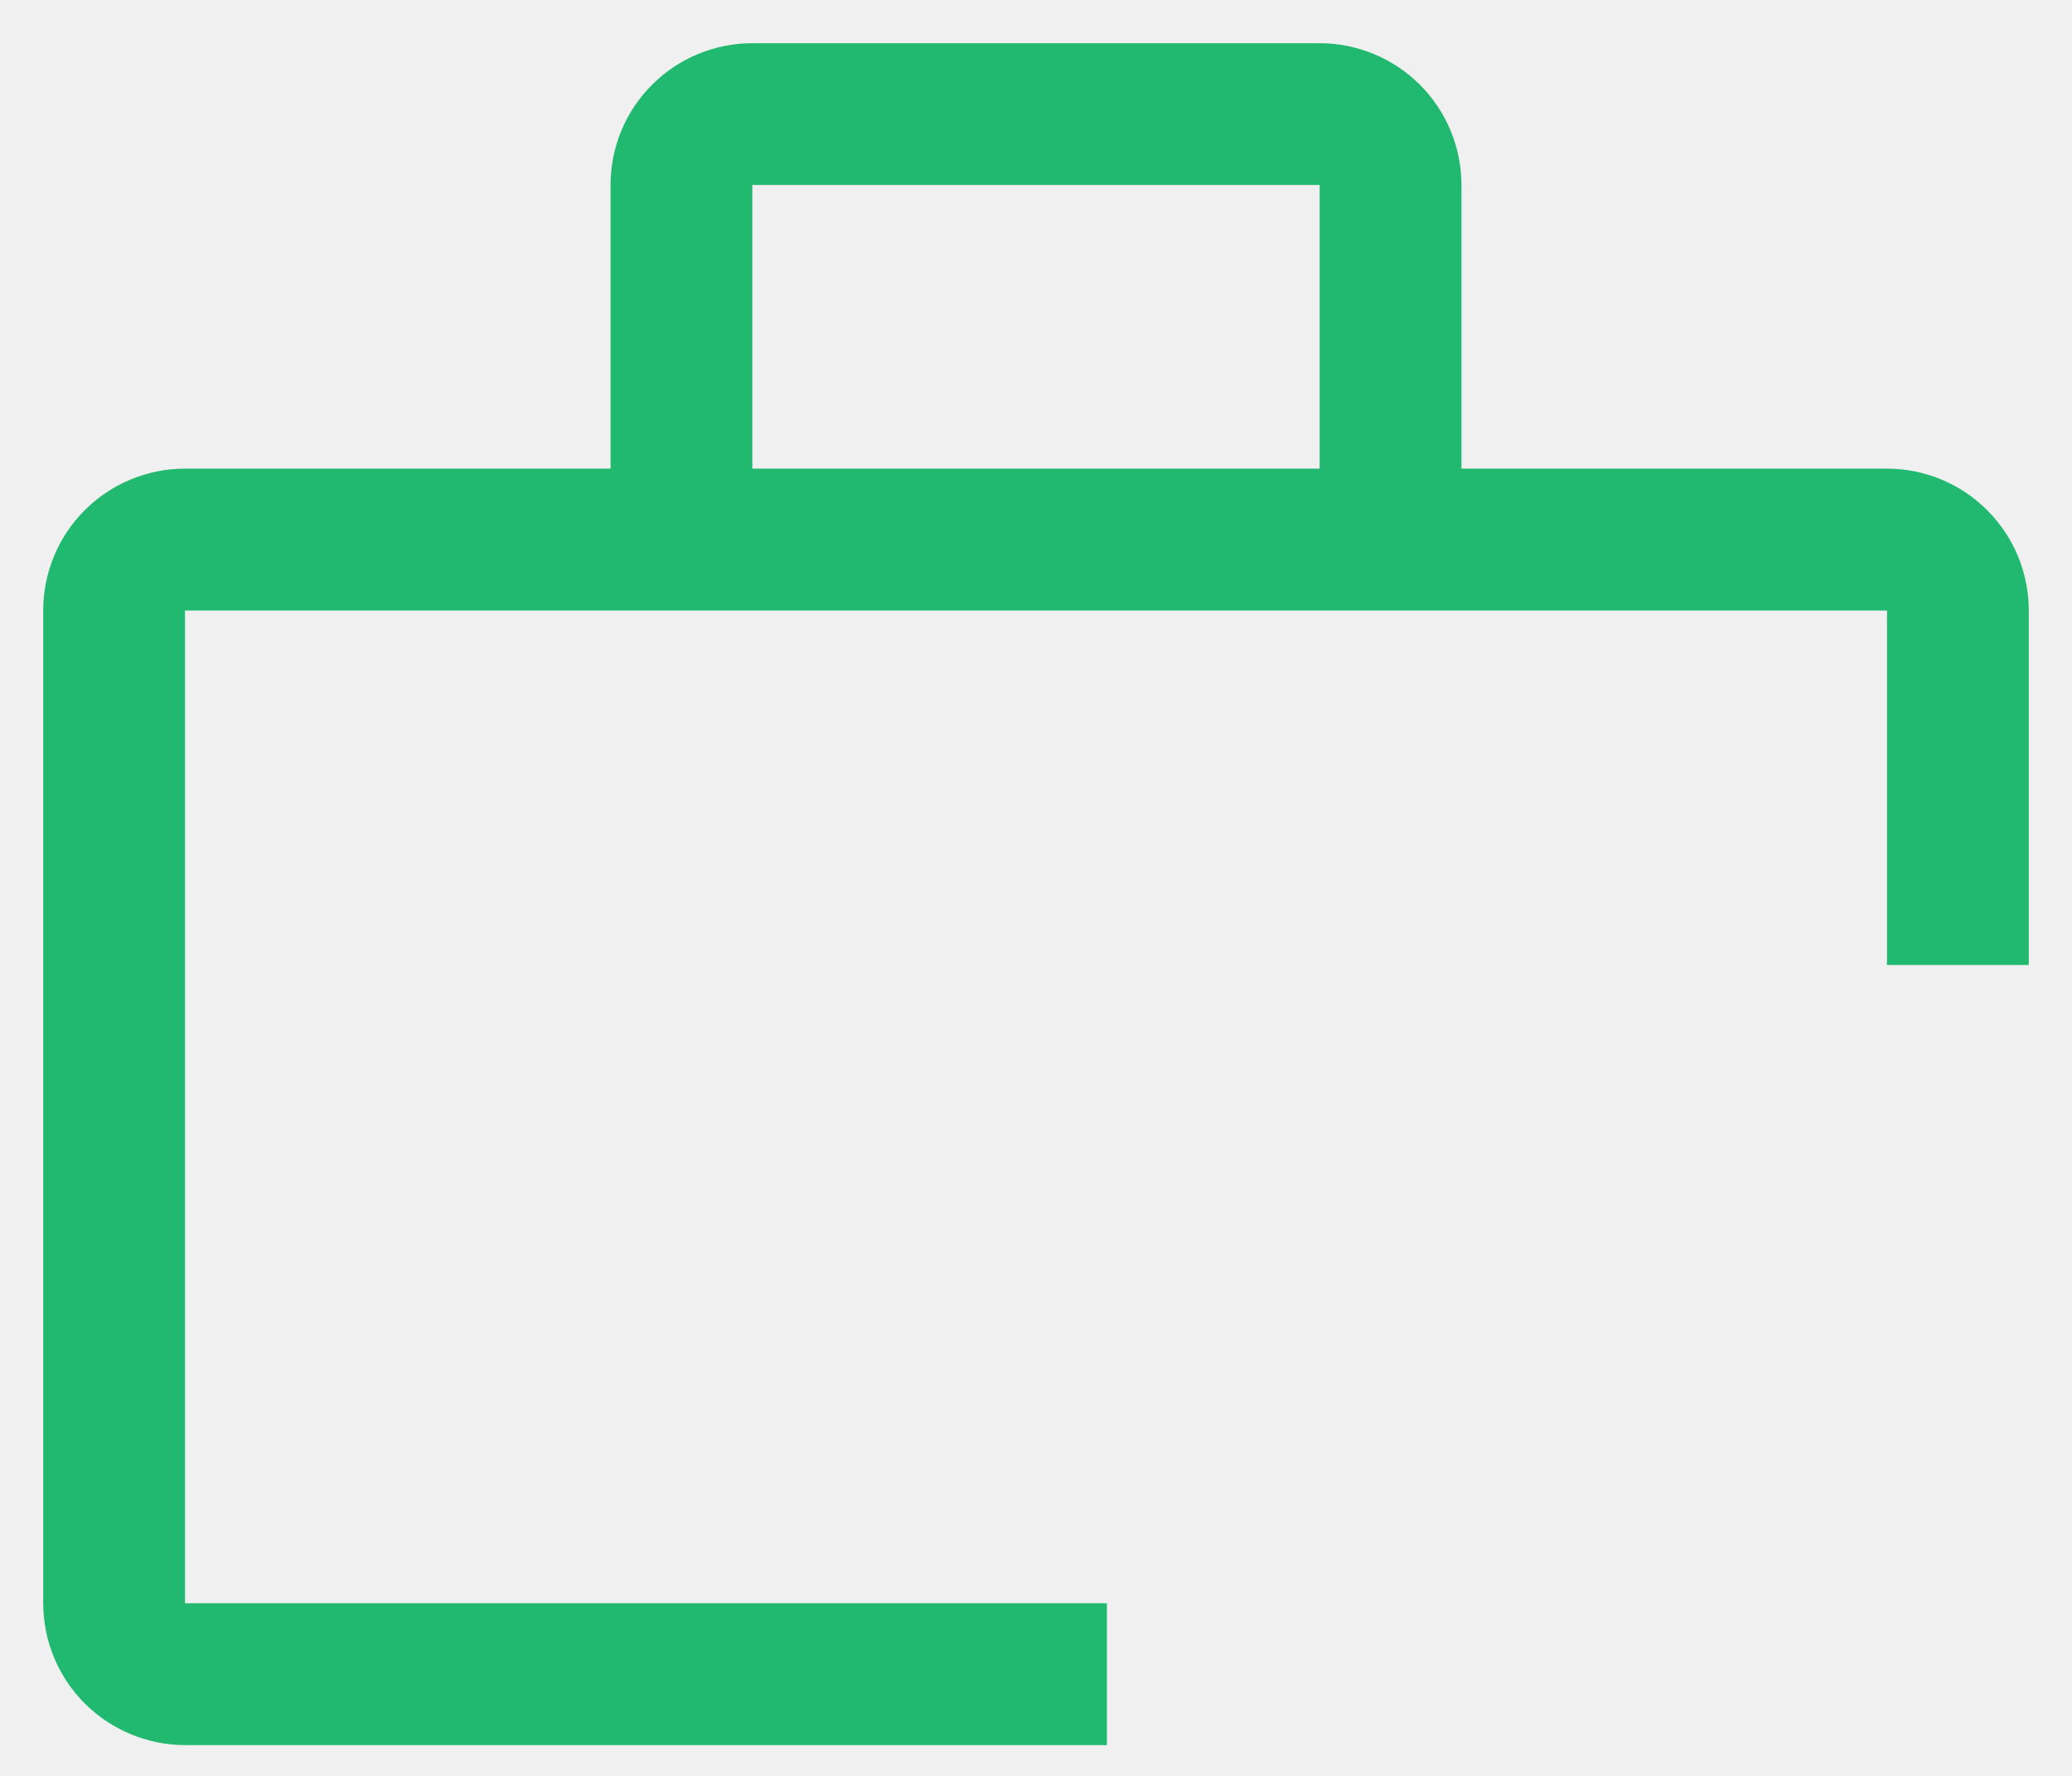
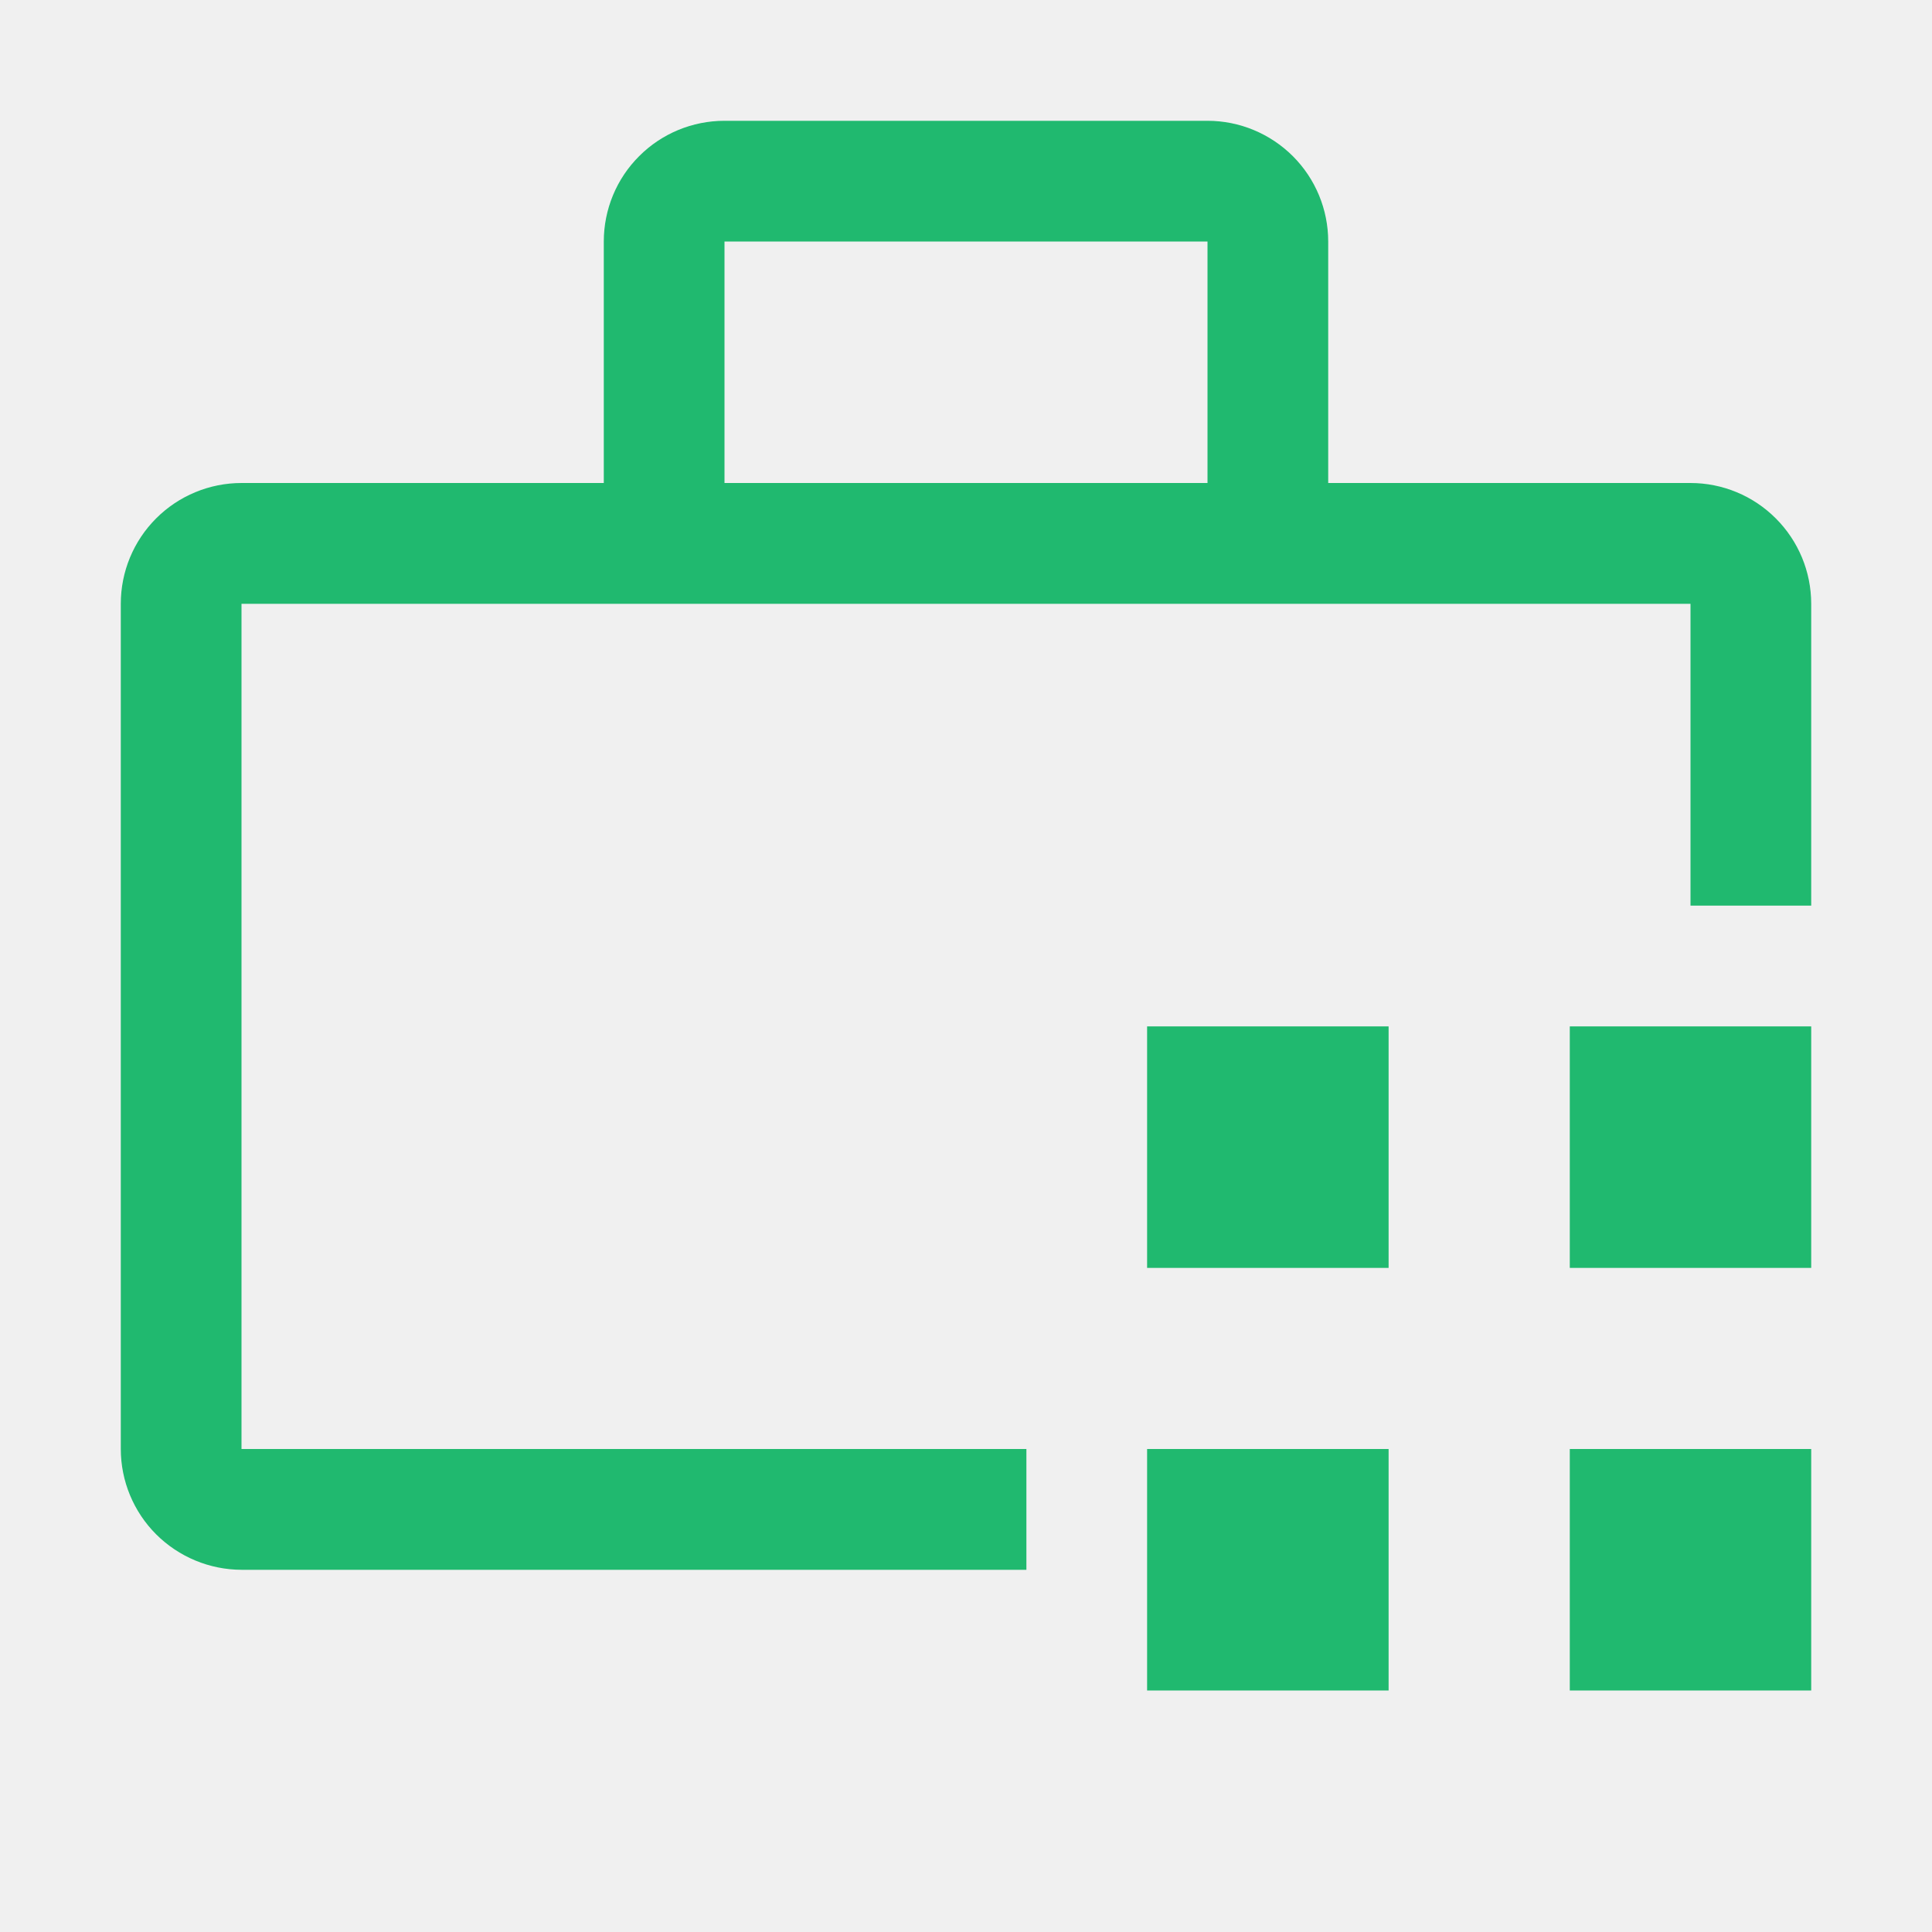
- <svg xmlns="http://www.w3.org/2000/svg" width="21" height="18" viewBox="0 0 21 18" fill="none">
-   <path d="M11.219 16.25H1.875V6.188H19.125V9.781H20.562V6.188C20.562 5.806 20.41 5.441 20.141 5.172C19.872 4.902 19.506 4.75 19.125 4.75H14.812V1.875C14.812 1.494 14.661 1.129 14.391 0.859C14.121 0.59 13.756 0.438 13.375 0.438H7.625C7.244 0.438 6.878 0.589 6.609 0.859C6.339 1.128 6.188 1.494 6.188 1.875V4.75H1.875C1.494 4.75 1.128 4.902 0.859 5.171C0.589 5.441 0.438 5.806 0.438 6.188V16.25C0.438 16.631 0.59 16.997 0.859 17.266C1.129 17.535 1.494 17.687 1.875 17.688H11.219V16.25ZM7.625 1.875H13.375V4.75H7.625V1.875Z" fill="#20B96F" />
+ <svg xmlns="http://www.w3.org/2000/svg" width="23" height="23" viewBox="0 0 23 23" fill="none">
+   <g clip-path="url(#clip0_105_358)">
+     <path d="M16.531 17.25H13.656V20.125H16.531V17.25Z" fill="#20B96F" />
+     <path d="M21.562 17.25H18.688V20.125H21.562V17.25Z" fill="#20B96F" />
+     <path d="M16.531 12.219H13.656V15.094H16.531V12.219Z" fill="#20B96F" />
+     <path d="M21.562 12.219H18.688V15.094H21.562V12.219Z" fill="#20B96F" />
+     <path d="M12.219 17.25H2.875V7.188H20.125V10.781H21.562V7.188C21.562 6.806 21.41 6.441 21.141 6.172C20.872 5.902 20.506 5.75 20.125 5.75H15.812V2.875C15.812 2.494 15.661 2.129 15.391 1.859C15.121 1.59 14.756 1.438 14.375 1.438H8.625C8.244 1.438 7.878 1.589 7.609 1.859C7.339 2.128 7.188 2.494 7.188 2.875V5.75H2.875C2.494 5.75 2.128 5.902 1.859 6.171C1.589 6.441 1.438 6.806 1.438 7.188V17.25C1.438 17.631 1.59 17.997 1.859 18.266C2.129 18.535 2.494 18.687 2.875 18.688H12.219V17.25ZM8.625 2.875H14.375V5.75H8.625V2.875Z" fill="#20B96F" />
+   </g>
+   <defs>
+     <clipPath id="clip0_105_358">
+       <rect width="23" height="23" fill="white" />
+     </clipPath>
+   </defs>
</svg>
